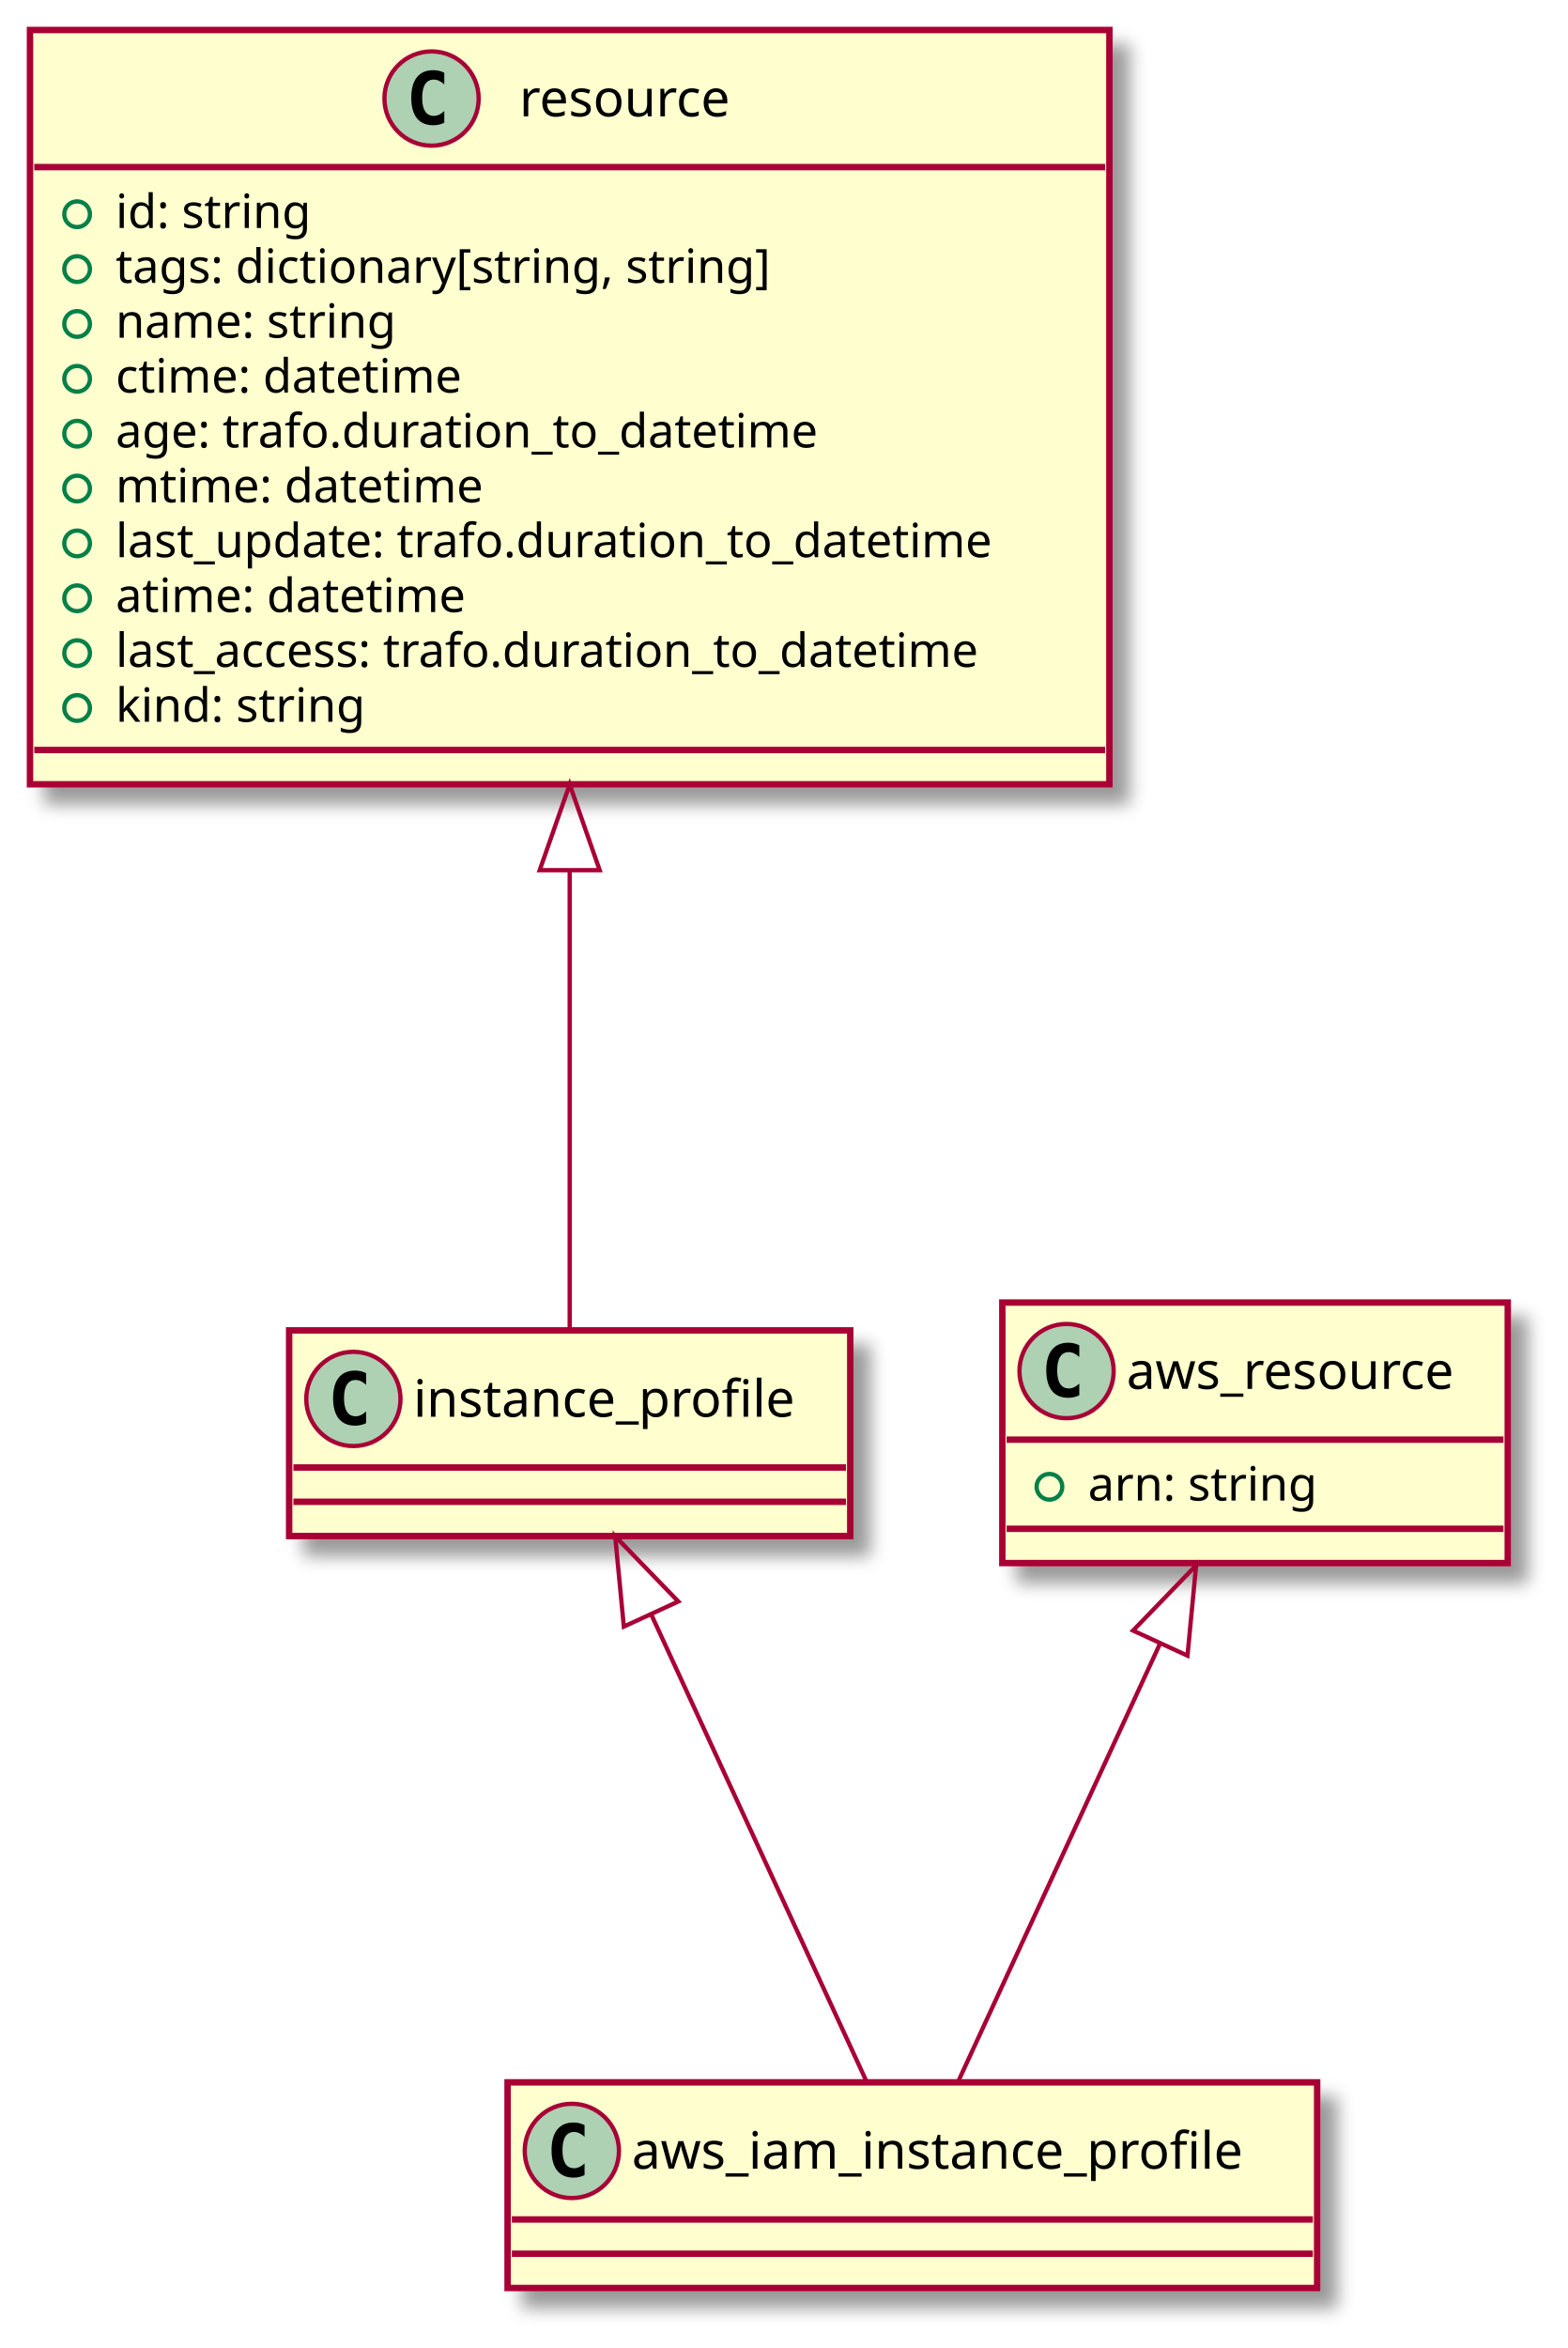
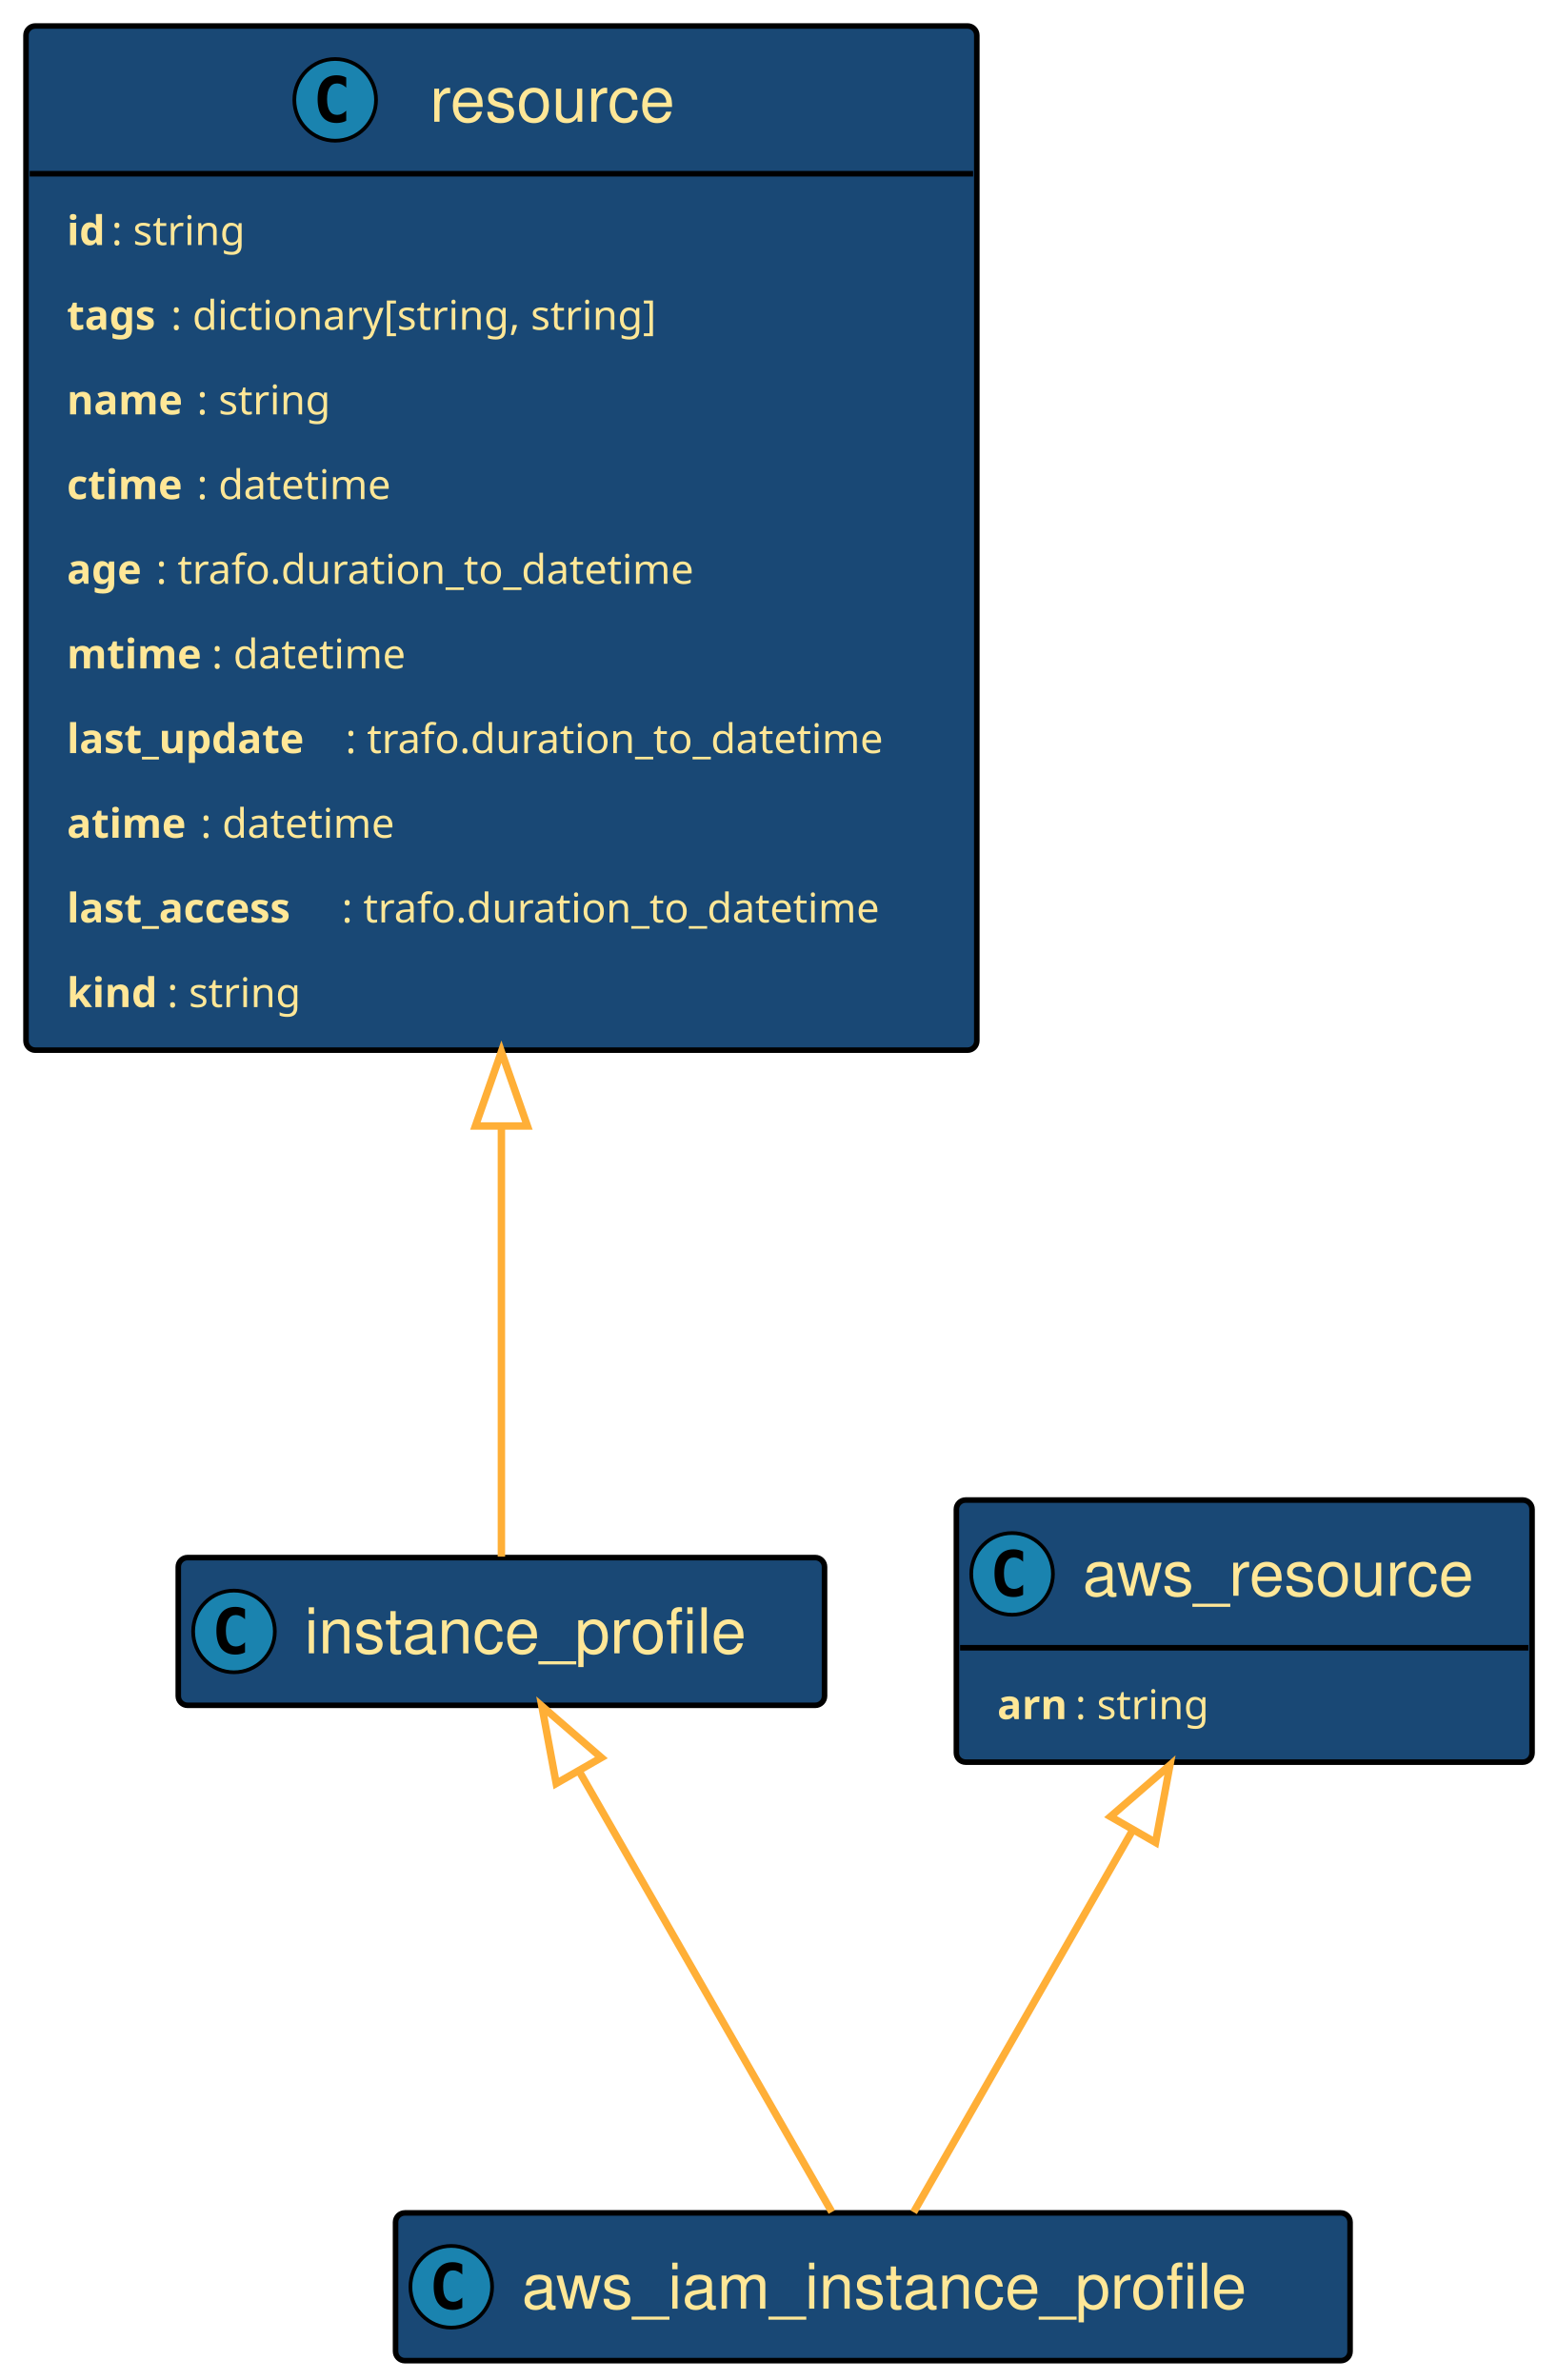
- <svg xmlns="http://www.w3.org/2000/svg" contentScriptType="application/ecmascript" contentStyleType="text/css" height="548px" preserveAspectRatio="none" style="width:366px;height:548px;background:#00000000;" version="1.1" viewBox="0 0 366 548" width="366px" zoomAndPan="magnify">
-   <defs>
-     <filter height="300%" id="f1hnknwtv2nj6r" width="300%" x="-1" y="-1">
-       <feGaussianBlur result="blurOut" stdDeviation="2.0" />
-       <feColorMatrix in="blurOut" result="blurOut2" type="matrix" values="0 0 0 0 0 0 0 0 0 0 0 0 0 0 0 0 0 0 .4 0" />
-       <feOffset dx="4.0" dy="4.0" in="blurOut2" result="blurOut3" />
-       <feBlend in="SourceGraphic" in2="blurOut3" mode="normal" />
-     </filter>
-   </defs>
+ <svg xmlns="http://www.w3.org/2000/svg" contentScriptType="application/ecmascript" contentStyleType="text/css" height="641px" preserveAspectRatio="none" style="width:419px;height:641px;background:#00000000;" version="1.1" viewBox="0 0 419 641" width="419px" zoomAndPan="magnify">
+   <defs />
  <g>
-     <rect codeLine="2" fill="#FEFECE" filter="url(#f1hnknwtv2nj6r)" height="176.047" id="resource" style="stroke:#A80036;stroke-width:1.5;" width="252" x="7" y="7" />
-     <ellipse cx="100.75" cy="23" fill="#ADD1B2" rx="11" ry="11" style="stroke:#A80036;stroke-width:1.0;" />
-     <path d="M103.719,28.641 Q103.141,28.938 102.5,29.078 Q101.859,29.234 101.156,29.234 Q98.656,29.234 97.328,27.594 Q96.016,25.938 96.016,22.812 Q96.016,19.688 97.328,18.031 Q98.656,16.375 101.156,16.375 Q101.859,16.375 102.5,16.531 Q103.156,16.688 103.719,16.984 L103.719,19.703 Q103.094,19.125 102.5,18.859 Q101.906,18.578 101.281,18.578 Q99.938,18.578 99.25,19.656 Q98.562,20.719 98.562,22.812 Q98.562,24.906 99.25,25.984 Q99.938,27.047 101.281,27.047 Q101.906,27.047 102.5,26.781 Q103.094,26.5 103.719,25.922 L103.719,28.641 Z " fill="#000000" />
-     <text fill="#000000" font-family="sans-serif" font-size="12" lengthAdjust="spacing" textLength="56" x="121.25" y="27.154">resource</text>
-     <line style="stroke:#A80036;stroke-width:1.5;" x1="8" x2="258" y1="39" y2="39" />
-     <ellipse cx="18" cy="50" rx="3" ry="3" style="stroke:#038048;stroke-width:1.0;fill:none;" />
-     <text fill="#000000" font-family="sans-serif" font-size="11" lengthAdjust="spacing" textLength="51" x="27" y="53.21">id: string</text>
-     <ellipse cx="18" cy="62.805" rx="3" ry="3" style="stroke:#038048;stroke-width:1.0;fill:none;" />
-     <text fill="#000000" font-family="sans-serif" font-size="11" lengthAdjust="spacing" textLength="170" x="27" y="66.015">tags: dictionary[string, string]</text>
-     <ellipse cx="18" cy="75.609" rx="3" ry="3" style="stroke:#038048;stroke-width:1.0;fill:none;" />
-     <text fill="#000000" font-family="sans-serif" font-size="11" lengthAdjust="spacing" textLength="73" x="27" y="78.82">name: string</text>
-     <ellipse cx="18" cy="88.414" rx="3" ry="3" style="stroke:#038048;stroke-width:1.0;fill:none;" />
-     <text fill="#000000" font-family="sans-serif" font-size="11" lengthAdjust="spacing" textLength="89" x="27" y="91.624">ctime: datetime</text>
-     <ellipse cx="18" cy="101.219" rx="3" ry="3" style="stroke:#038048;stroke-width:1.0;fill:none;" />
-     <text fill="#000000" font-family="sans-serif" font-size="11" lengthAdjust="spacing" textLength="180" x="27" y="104.429">age: trafo.duration_to_datetime</text>
-     <ellipse cx="18" cy="114.023" rx="3" ry="3" style="stroke:#038048;stroke-width:1.0;fill:none;" />
-     <text fill="#000000" font-family="sans-serif" font-size="11" lengthAdjust="spacing" textLength="94" x="27" y="117.234">mtime: datetime</text>
-     <ellipse cx="18" cy="126.828" rx="3" ry="3" style="stroke:#038048;stroke-width:1.0;fill:none;" />
-     <text fill="#000000" font-family="sans-serif" font-size="11" lengthAdjust="spacing" textLength="225" x="27" y="130.039">last_update: trafo.duration_to_datetime</text>
-     <ellipse cx="18" cy="139.633" rx="3" ry="3" style="stroke:#038048;stroke-width:1.0;fill:none;" />
-     <text fill="#000000" font-family="sans-serif" font-size="11" lengthAdjust="spacing" textLength="90" x="27" y="142.843">atime: datetime</text>
-     <ellipse cx="18" cy="152.438" rx="3" ry="3" style="stroke:#038048;stroke-width:1.0;fill:none;" />
-     <text fill="#000000" font-family="sans-serif" font-size="11" lengthAdjust="spacing" textLength="226" x="27" y="155.648">last_access: trafo.duration_to_datetime</text>
-     <ellipse cx="18" cy="165.242" rx="3" ry="3" style="stroke:#038048;stroke-width:1.0;fill:none;" />
-     <text fill="#000000" font-family="sans-serif" font-size="11" lengthAdjust="spacing" textLength="64" x="27" y="168.453">kind: string</text>
-     <line style="stroke:#A80036;stroke-width:1.5;" x1="8" x2="258" y1="175.047" y2="175.047" />
-     <rect codeLine="14" fill="#FEFECE" filter="url(#f1hnknwtv2nj6r)" height="60.805" id="aws_resource" style="stroke:#A80036;stroke-width:1.5;" width="118" x="234" y="304" />
-     <ellipse cx="249" cy="320" fill="#ADD1B2" rx="11" ry="11" style="stroke:#A80036;stroke-width:1.0;" />
-     <path d="M251.969,325.641 Q251.391,325.938 250.75,326.078 Q250.109,326.234 249.406,326.234 Q246.906,326.234 245.578,324.594 Q244.266,322.938 244.266,319.812 Q244.266,316.688 245.578,315.031 Q246.906,313.375 249.406,313.375 Q250.109,313.375 250.75,313.531 Q251.406,313.688 251.969,313.984 L251.969,316.703 Q251.344,316.125 250.75,315.859 Q250.156,315.578 249.531,315.578 Q248.188,315.578 247.5,316.656 Q246.812,317.719 246.812,319.812 Q246.812,321.906 247.5,322.984 Q248.188,324.047 249.531,324.047 Q250.156,324.047 250.75,323.781 Q251.344,323.5 251.969,322.922 L251.969,325.641 Z " fill="#000000" />
-     <text fill="#000000" font-family="sans-serif" font-size="12" lengthAdjust="spacing" textLength="86" x="263" y="324.154">aws_resource</text>
-     <line style="stroke:#A80036;stroke-width:1.5;" x1="235" x2="351" y1="336" y2="336" />
-     <ellipse cx="245" cy="347" rx="3" ry="3" style="stroke:#038048;stroke-width:1.0;fill:none;" />
-     <text fill="#000000" font-family="sans-serif" font-size="11" lengthAdjust="spacing" textLength="60" x="254" y="350.21">arn: string</text>
-     <line style="stroke:#A80036;stroke-width:1.5;" x1="235" x2="351" y1="356.805" y2="356.805" />
-     <rect codeLine="17" fill="#FEFECE" filter="url(#f1hnknwtv2nj6r)" height="48" id="aws_iam_instance_profile" style="stroke:#A80036;stroke-width:1.5;" width="189" x="118.5" y="486" />
-     <ellipse cx="133.5" cy="502" fill="#ADD1B2" rx="11" ry="11" style="stroke:#A80036;stroke-width:1.0;" />
-     <path d="M136.469,507.641 Q135.891,507.938 135.25,508.078 Q134.609,508.234 133.906,508.234 Q131.406,508.234 130.078,506.594 Q128.766,504.938 128.766,501.812 Q128.766,498.688 130.078,497.031 Q131.406,495.375 133.906,495.375 Q134.609,495.375 135.25,495.531 Q135.906,495.688 136.469,495.984 L136.469,498.703 Q135.844,498.125 135.25,497.859 Q134.656,497.578 134.031,497.578 Q132.688,497.578 132,498.656 Q131.312,499.719 131.312,501.812 Q131.312,503.906 132,504.984 Q132.688,506.047 134.031,506.047 Q134.656,506.047 135.25,505.781 Q135.844,505.5 136.469,504.922 L136.469,507.641 Z " fill="#000000" />
-     <text fill="#000000" font-family="sans-serif" font-size="12" lengthAdjust="spacing" textLength="157" x="147.5" y="506.154">aws_iam_instance_profile</text>
-     <line style="stroke:#A80036;stroke-width:1.5;" x1="119.5" x2="306.5" y1="518" y2="518" />
-     <line style="stroke:#A80036;stroke-width:1.5;" x1="119.5" x2="306.5" y1="526" y2="526" />
-     <rect codeLine="20" fill="#FEFECE" filter="url(#f1hnknwtv2nj6r)" height="48" id="instance_profile" style="stroke:#A80036;stroke-width:1.5;" width="131" x="67.5" y="310.5" />
-     <ellipse cx="82.5" cy="326.5" fill="#ADD1B2" rx="11" ry="11" style="stroke:#A80036;stroke-width:1.0;" />
-     <path d="M85.469,332.141 Q84.891,332.438 84.25,332.578 Q83.609,332.734 82.906,332.734 Q80.406,332.734 79.078,331.094 Q77.766,329.438 77.766,326.312 Q77.766,323.188 79.078,321.531 Q80.406,319.875 82.906,319.875 Q83.609,319.875 84.25,320.031 Q84.906,320.188 85.469,320.484 L85.469,323.203 Q84.844,322.625 84.25,322.359 Q83.656,322.078 83.031,322.078 Q81.688,322.078 81,323.156 Q80.312,324.219 80.312,326.312 Q80.312,328.406 81,329.484 Q81.688,330.547 83.031,330.547 Q83.656,330.547 84.25,330.281 Q84.844,330 85.469,329.422 L85.469,332.141 Z " fill="#000000" />
-     <text fill="#000000" font-family="sans-serif" font-size="12" lengthAdjust="spacing" textLength="99" x="96.5" y="330.654">instance_profile</text>
-     <line style="stroke:#A80036;stroke-width:1.5;" x1="68.5" x2="197.5" y1="342.5" y2="342.5" />
-     <line style="stroke:#A80036;stroke-width:1.5;" x1="68.5" x2="197.5" y1="350.5" y2="350.5" />
-     <path codeLine="23" d="M270.79,383.67 C255.41,417.03 235.61,459.96 223.64,485.93 " fill="none" id="aws_resource-backto-aws_iam_instance_profile" style="stroke:#A80036;stroke-width:1.0;" />
-     <polygon fill="none" points="264.52,380.56,279.25,365.33,277.23,386.42,264.52,380.56" style="stroke:#A80036;stroke-width:1.0;" />
-     <path codeLine="24" d="M152.07,376.87 C167.8,410.96 189.52,458.08 202.33,485.87 " fill="none" id="instance_profile-backto-aws_iam_instance_profile" style="stroke:#A80036;stroke-width:1.0;" />
-     <polygon fill="none" points="145.64,379.63,143.62,358.54,158.35,373.77,145.64,379.63" style="stroke:#A80036;stroke-width:1.0;" />
-     <path codeLine="25" d="M133,203.16 C133,243.25 133,285.12 133,310.25 " fill="none" id="resource-backto-instance_profile" style="stroke:#A80036;stroke-width:1.0;" />
-     <polygon fill="none" points="126,203.09,133,183.09,140,203.09,126,203.09" style="stroke:#A80036;stroke-width:1.0;" />
+     <rect codeLine="17" fill="#194875" height="275.836" id="resource" rx="2.5" ry="2.5" style="stroke:#000000;stroke-width:1.5;" width="256" x="7" y="7" />
+     <ellipse cx="90.25" cy="26.895" fill="#1A83AF" rx="11" ry="11" style="stroke:#000000;stroke-width:1.0;" />
+     <path d="M93.219,32.535 Q92.641,32.832 92,32.973 Q91.359,33.129 90.656,33.129 Q88.156,33.129 86.828,31.488 Q85.516,29.832 85.516,26.707 Q85.516,23.582 86.828,21.926 Q88.156,20.27 90.656,20.27 Q91.359,20.27 92,20.426 Q92.656,20.582 93.219,20.879 L93.219,23.598 Q92.594,23.02 92,22.754 Q91.406,22.473 90.781,22.473 Q89.438,22.473 88.75,23.551 Q88.062,24.613 88.062,26.707 Q88.062,28.801 88.75,29.879 Q89.438,30.941 90.781,30.941 Q91.406,30.941 92,30.676 Q92.594,30.395 93.219,29.816 L93.219,32.535 Z " fill="#000000" />
+     <text fill="#FFE797" font-family="Helvetica" font-size="17" lengthAdjust="spacing" textLength="71" x="115.75" y="32.78">resource</text>
+     <line style="stroke:#000000;stroke-width:1.5;" x1="8" x2="262" y1="46.789" y2="46.789" />
+     <text fill="#FFE797" font-family="sans-serif" font-size="11" font-weight="bold" lengthAdjust="spacing" textLength="12" x="18" y="65.999">id</text>
+     <text fill="#FFE797" font-family="sans-serif" font-size="11" lengthAdjust="spacing" textLength="41" x="30" y="65.999">: string</text>
+     <text fill="#FFE797" font-family="sans-serif" font-size="11" font-weight="bold" lengthAdjust="spacing" textLength="28" x="18" y="88.804">tags</text>
+     <text fill="#FFE797" font-family="sans-serif" font-size="11" lengthAdjust="spacing" textLength="145" x="46" y="88.804">: dictionary[string, string]</text>
+     <text fill="#FFE797" font-family="sans-serif" font-size="11" font-weight="bold" lengthAdjust="spacing" textLength="35" x="18" y="111.609">name</text>
+     <text fill="#FFE797" font-family="sans-serif" font-size="11" lengthAdjust="spacing" textLength="41" x="53" y="111.609">: string</text>
+     <text fill="#FFE797" font-family="sans-serif" font-size="11" font-weight="bold" lengthAdjust="spacing" textLength="35" x="18" y="134.414">ctime</text>
+     <text fill="#FFE797" font-family="sans-serif" font-size="11" lengthAdjust="spacing" textLength="58" x="53" y="134.414">: datetime</text>
+     <text fill="#FFE797" font-family="sans-serif" font-size="11" font-weight="bold" lengthAdjust="spacing" textLength="24" x="18" y="157.218">age</text>
+     <text fill="#FFE797" font-family="sans-serif" font-size="11" lengthAdjust="spacing" textLength="159" x="42" y="157.218">: trafo.duration_to_datetime</text>
+     <text fill="#FFE797" font-family="sans-serif" font-size="11" font-weight="bold" lengthAdjust="spacing" textLength="39" x="18" y="180.023">mtime</text>
+     <text fill="#FFE797" font-family="sans-serif" font-size="11" lengthAdjust="spacing" textLength="58" x="57" y="180.023">: datetime</text>
+     <text fill="#FFE797" font-family="sans-serif" font-size="11" font-weight="bold" lengthAdjust="spacing" textLength="75" x="18" y="202.828">last_update</text>
+     <text fill="#FFE797" font-family="sans-serif" font-size="11" lengthAdjust="spacing" textLength="159" x="93" y="202.828">: trafo.duration_to_datetime</text>
+     <text fill="#FFE797" font-family="sans-serif" font-size="11" font-weight="bold" lengthAdjust="spacing" textLength="36" x="18" y="225.632">atime</text>
+     <text fill="#FFE797" font-family="sans-serif" font-size="11" lengthAdjust="spacing" textLength="58" x="54" y="225.632">: datetime</text>
+     <text fill="#FFE797" font-family="sans-serif" font-size="11" font-weight="bold" lengthAdjust="spacing" textLength="74" x="18" y="248.437">last_access</text>
+     <text fill="#FFE797" font-family="sans-serif" font-size="11" lengthAdjust="spacing" textLength="159" x="92" y="248.437">: trafo.duration_to_datetime</text>
+     <text fill="#FFE797" font-family="sans-serif" font-size="11" font-weight="bold" lengthAdjust="spacing" textLength="27" x="18" y="271.242">kind</text>
+     <text fill="#FFE797" font-family="sans-serif" font-size="11" lengthAdjust="spacing" textLength="41" x="45" y="271.242">: string</text>
+     <rect codeLine="29" fill="#194875" height="70.594" id="aws_resource" rx="2.5" ry="2.5" style="stroke:#000000;stroke-width:1.5;" width="155" x="257.5" y="404" />
+     <ellipse cx="272.5" cy="423.894" fill="#1A83AF" rx="11" ry="11" style="stroke:#000000;stroke-width:1.0;" />
+     <path d="M275.469,429.535 Q274.891,429.832 274.25,429.973 Q273.609,430.129 272.906,430.129 Q270.406,430.129 269.078,428.488 Q267.766,426.832 267.766,423.707 Q267.766,420.582 269.078,418.926 Q270.406,417.269 272.906,417.269 Q273.609,417.269 274.25,417.426 Q274.906,417.582 275.469,417.879 L275.469,420.598 Q274.844,420.019 274.25,419.754 Q273.656,419.473 273.031,419.473 Q271.688,419.473 271,420.551 Q270.312,421.613 270.312,423.707 Q270.312,425.801 271,426.879 Q271.688,427.941 273.031,427.941 Q273.656,427.941 274.25,427.676 Q274.844,427.394 275.469,426.816 L275.469,429.535 Z " fill="#000000" />
+     <text fill="#FFE797" font-family="Helvetica" font-size="17" lengthAdjust="spacing" textLength="113" x="291.5" y="429.78">aws_resource</text>
+     <line style="stroke:#000000;stroke-width:1.5;" x1="258.5" x2="411.5" y1="443.789" y2="443.789" />
+     <text fill="#FFE797" font-family="sans-serif" font-size="11" font-weight="bold" lengthAdjust="spacing" textLength="21" x="268.5" y="463">arn</text>
+     <text fill="#FFE797" font-family="sans-serif" font-size="11" lengthAdjust="spacing" textLength="41" x="289.5" y="463">: string</text>
+     <rect codeLine="32" fill="#194875" height="39.789" id="aws_iam_instance_profile" rx="2.5" ry="2.5" style="stroke:#000000;stroke-width:1.5;" width="257" x="106.5" y="596" />
+     <ellipse cx="121.5" cy="615.894" fill="#1A83AF" rx="11" ry="11" style="stroke:#000000;stroke-width:1.0;" />
+     <path d="M124.469,621.535 Q123.891,621.832 123.25,621.973 Q122.609,622.129 121.906,622.129 Q119.406,622.129 118.078,620.488 Q116.766,618.832 116.766,615.707 Q116.766,612.582 118.078,610.926 Q119.406,609.269 121.906,609.269 Q122.609,609.269 123.25,609.426 Q123.906,609.582 124.469,609.879 L124.469,612.598 Q123.844,612.019 123.25,611.754 Q122.656,611.473 122.031,611.473 Q120.688,611.473 120,612.551 Q119.312,613.613 119.312,615.707 Q119.312,617.801 120,618.879 Q120.688,619.941 122.031,619.941 Q122.656,619.941 123.25,619.676 Q123.844,619.394 124.469,618.816 L124.469,621.535 Z " fill="#000000" />
+     <text fill="#FFE797" font-family="Helvetica" font-size="17" lengthAdjust="spacing" textLength="215" x="140.5" y="621.78">aws_iam_instance_profile</text>
+     <rect codeLine="35" fill="#194875" height="39.789" id="instance_profile" rx="2.5" ry="2.5" style="stroke:#000000;stroke-width:1.5;" width="174" x="48" y="419.5" />
+     <ellipse cx="63" cy="439.394" fill="#1A83AF" rx="11" ry="11" style="stroke:#000000;stroke-width:1.0;" />
+     <path d="M65.969,445.035 Q65.391,445.332 64.75,445.473 Q64.109,445.629 63.406,445.629 Q60.906,445.629 59.578,443.988 Q58.266,442.332 58.266,439.207 Q58.266,436.082 59.578,434.426 Q60.906,432.769 63.406,432.769 Q64.109,432.769 64.75,432.926 Q65.406,433.082 65.969,433.379 L65.969,436.098 Q65.344,435.519 64.75,435.254 Q64.156,434.973 63.531,434.973 Q62.188,434.973 61.5,436.051 Q60.812,437.113 60.812,439.207 Q60.812,441.301 61.5,442.379 Q62.188,443.441 63.531,443.441 Q64.156,443.441 64.75,443.176 Q65.344,442.894 65.969,442.316 L65.969,445.035 Z " fill="#000000" />
+     <text fill="#FFE797" font-family="Helvetica" font-size="17" lengthAdjust="spacing" textLength="132" x="82" y="445.28">instance_profile</text>
+     <path codeLine="38" d="M304.85,493.11 C284.95,527.83 260.05,571.29 245.99,595.82 " fill="none" id="aws_resource-backto-aws_iam_instance_profile" style="stroke:#FFAF37;stroke-width:2.0;" />
+     <polygon fill="none" points="298.99,489.27,315,475.39,311.13,496.23,298.99,489.27" style="stroke:#FFAF37;stroke-width:2.0;" />
+     <path codeLine="39" d="M155.94,477.04 C176.67,513.22 207.62,567.23 223.97,595.75 " fill="none" id="instance_profile-backto-aws_iam_instance_profile" style="stroke:#FFAF37;stroke-width:2.0;" />
+     <polygon fill="none" points="149.76,480.34,145.89,459.51,161.91,473.38,149.76,480.34" style="stroke:#FFAF37;stroke-width:2.0;" />
+     <path codeLine="40" d="M135,303.51 C135,349.86 135,394.69 135,419.24 " fill="none" id="resource-backto-instance_profile" style="stroke:#FFAF37;stroke-width:2.0;" />
+     <polygon fill="none" points="128,303.26,135,283.26,142,303.26,128,303.26" style="stroke:#FFAF37;stroke-width:2.0;" />
  </g>
</svg>
